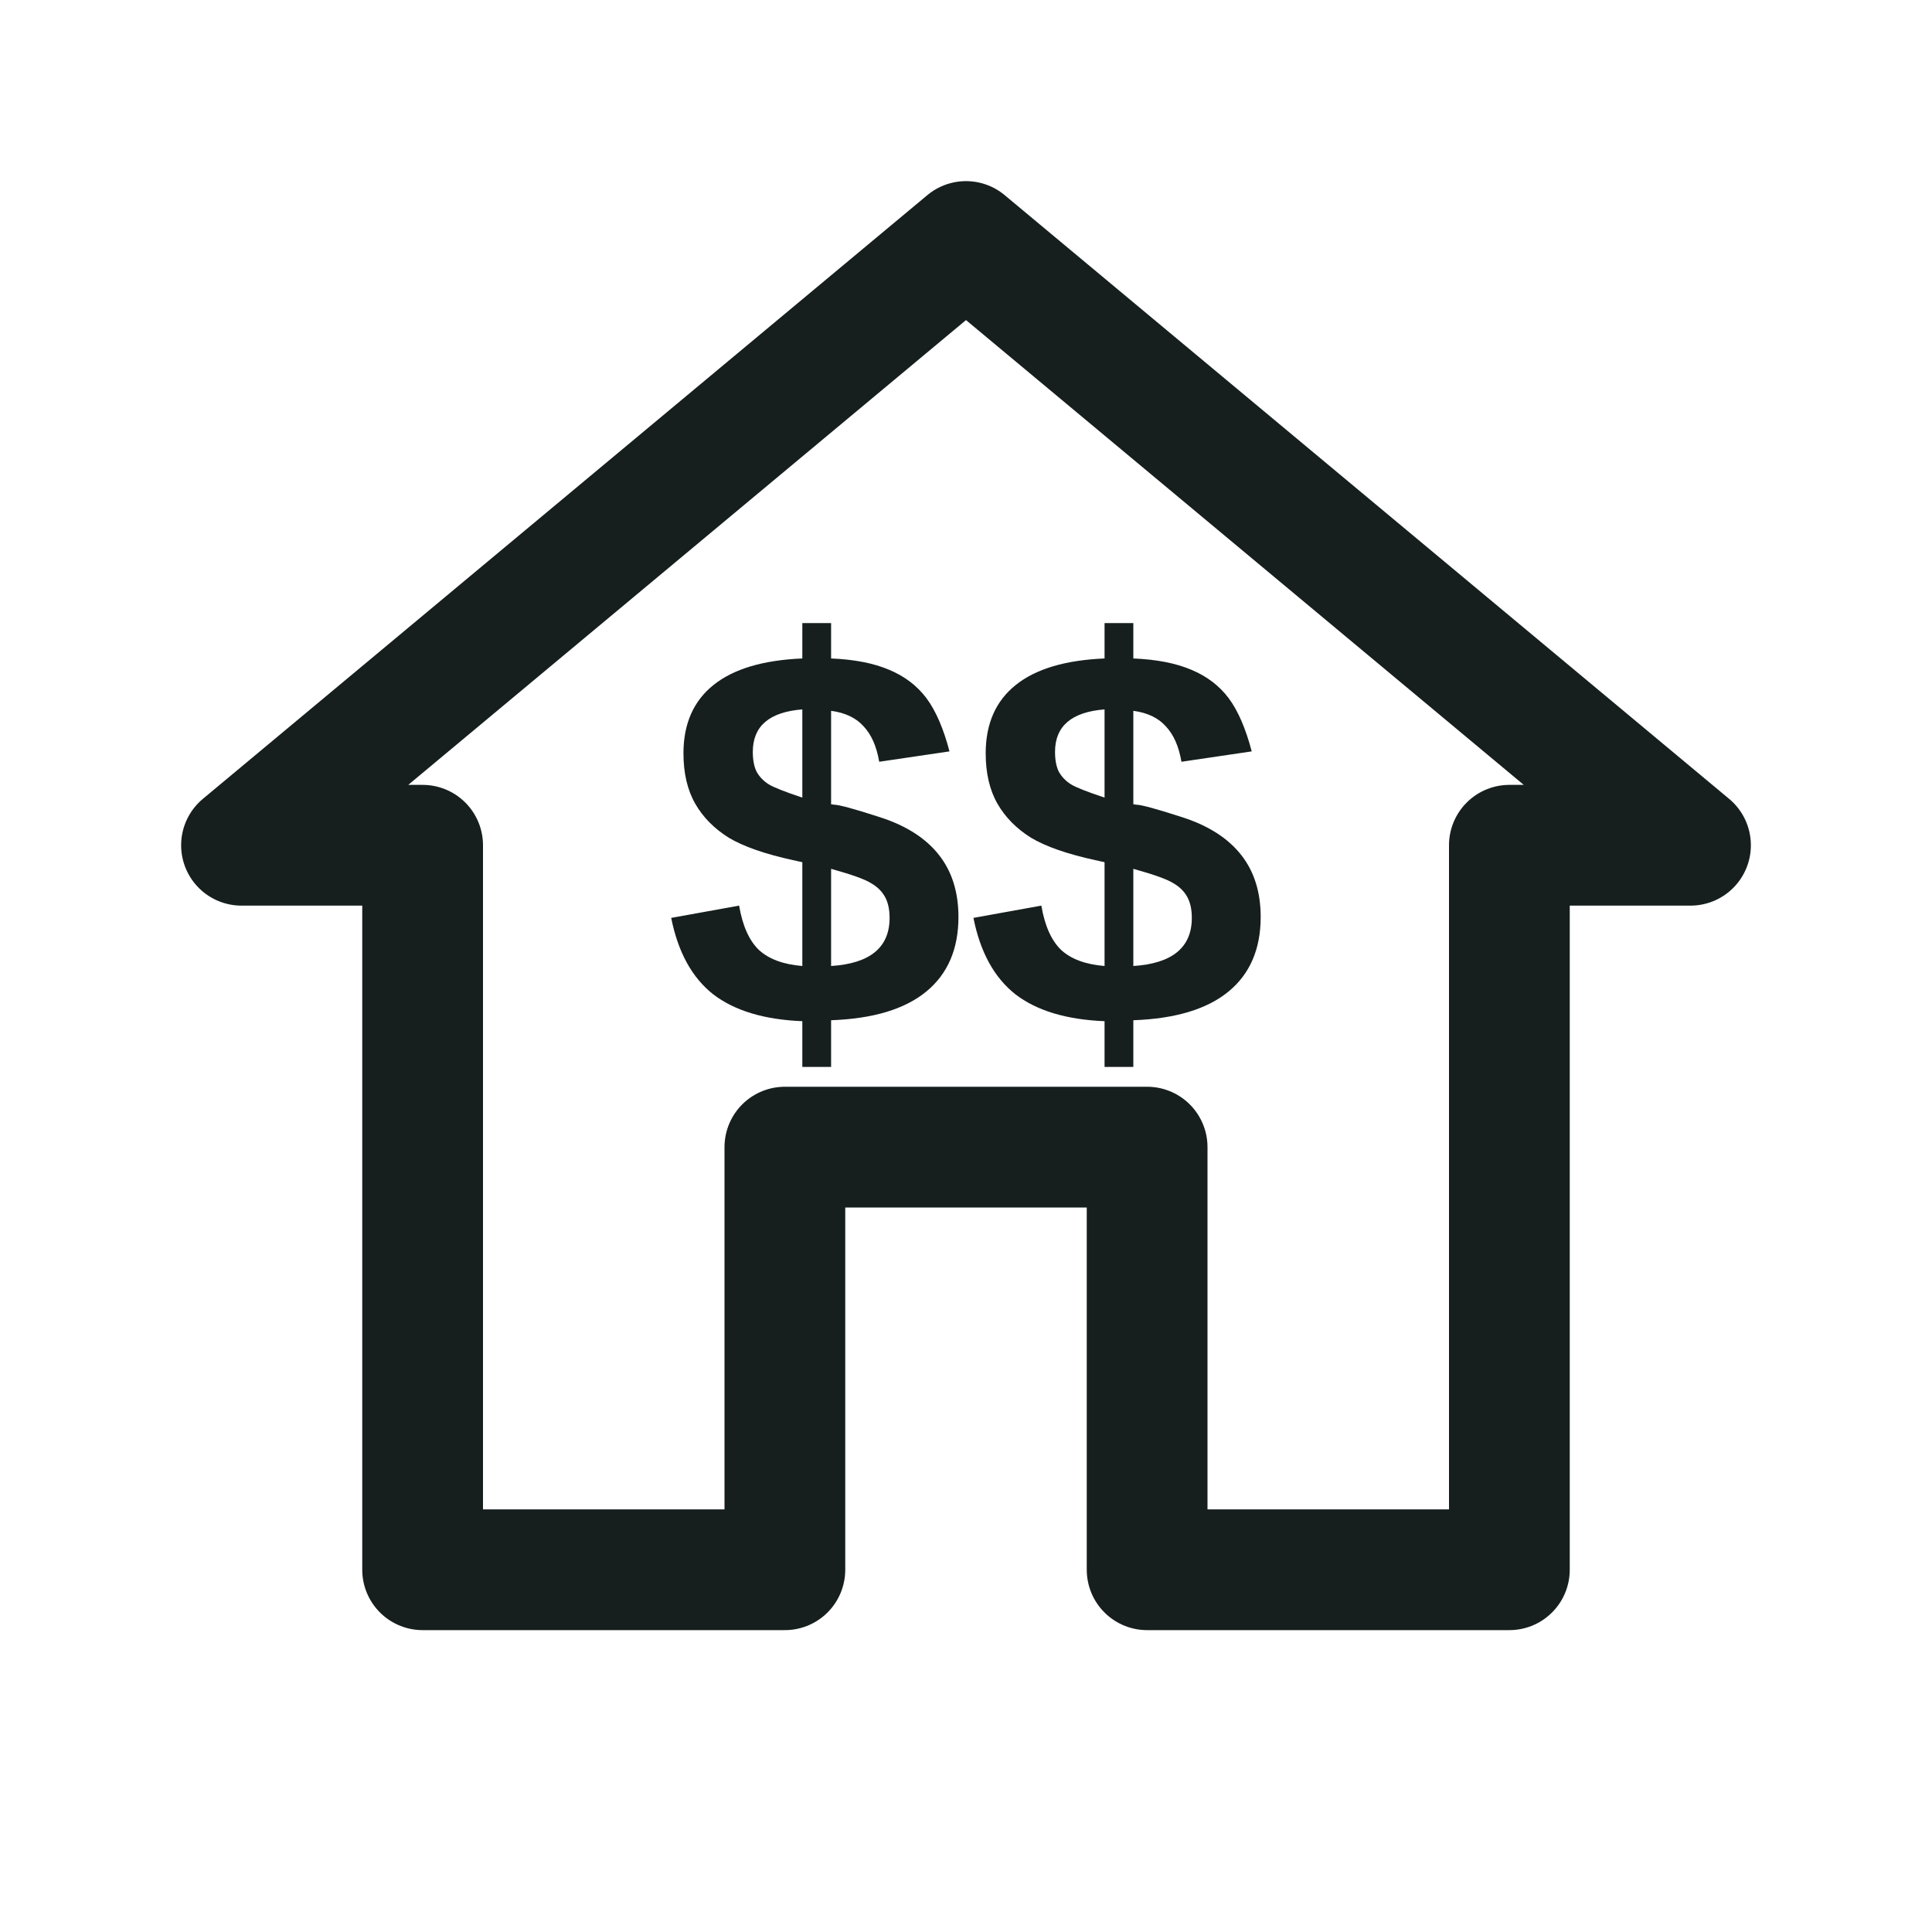
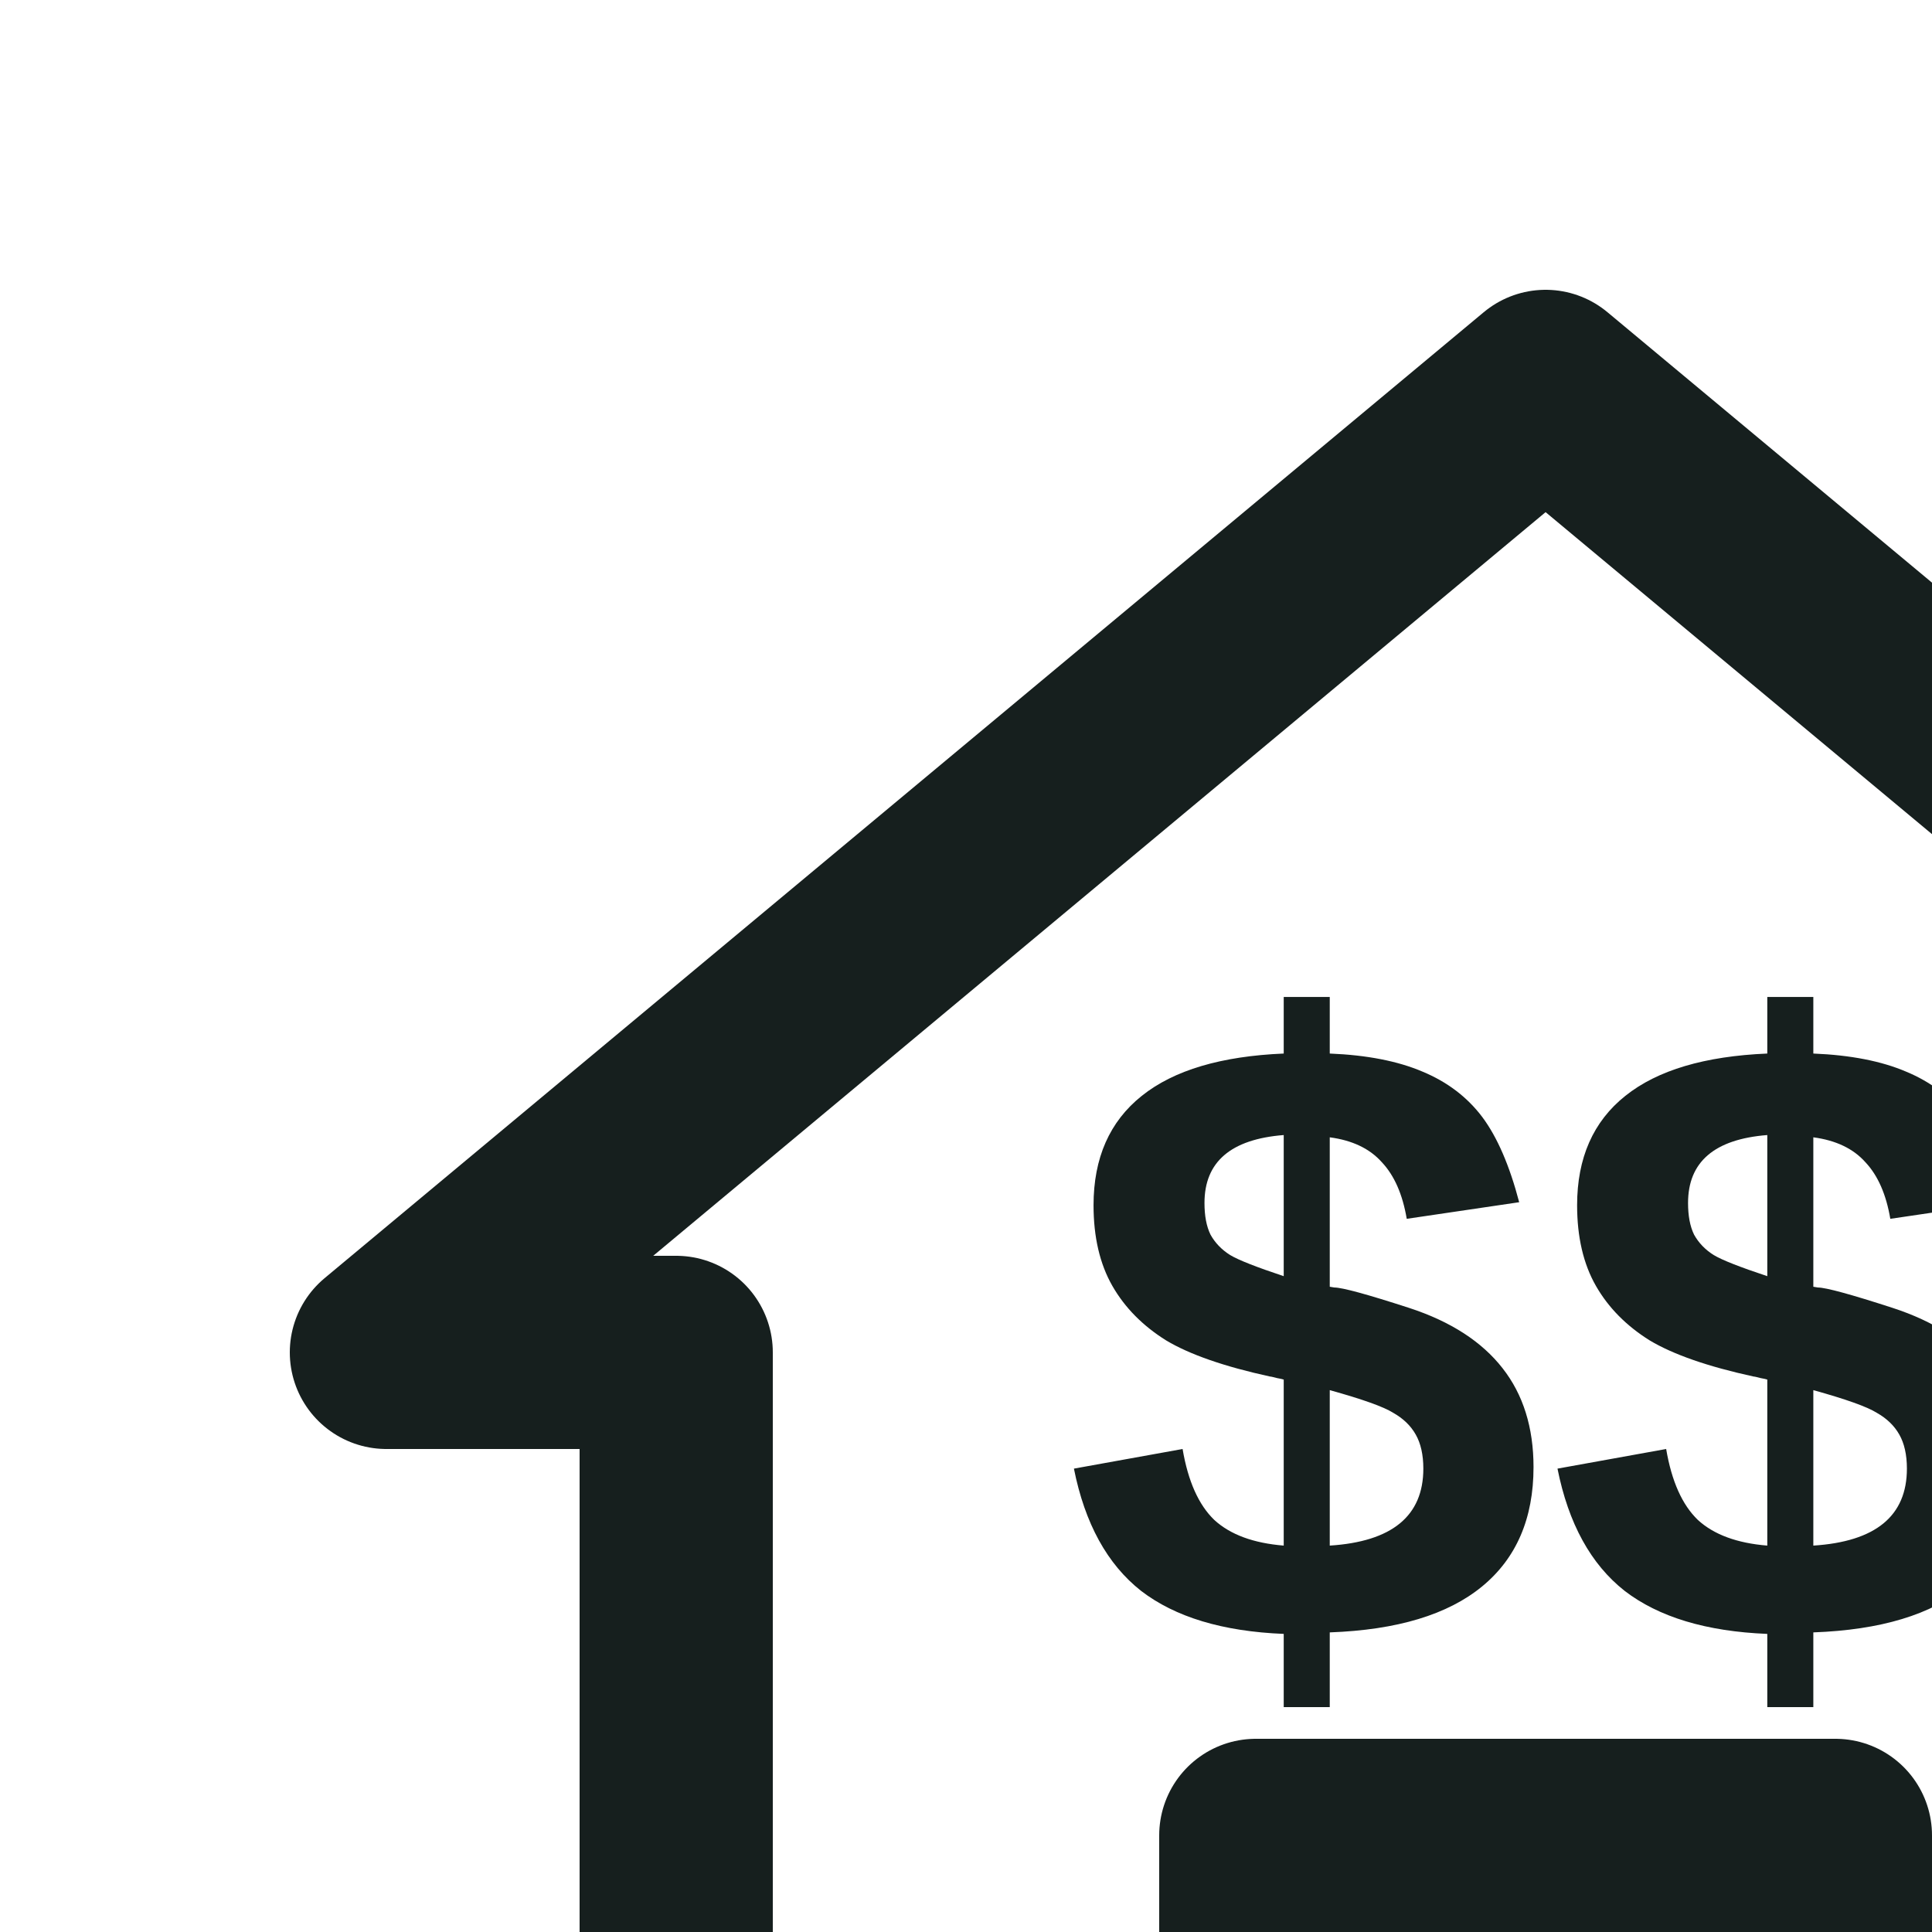
- <svg xmlns="http://www.w3.org/2000/svg" width="64" height="64" fill="none">
+ <svg xmlns="http://www.w3.org/2000/svg" viewBox="0 0 40 40" width="64" height="64" fill="none">
  <path d="M32 8 8 28h6v24h12V38h12v14h12V28h6L32 8z" stroke="#161F1E" stroke-width="4" stroke-linecap="round" stroke-linejoin="round" />
  <text x="22" y="34" font-size="18" font-weight="bold" fill="#161F1E" font-family="Arial, sans-serif">$$</text>
</svg>
